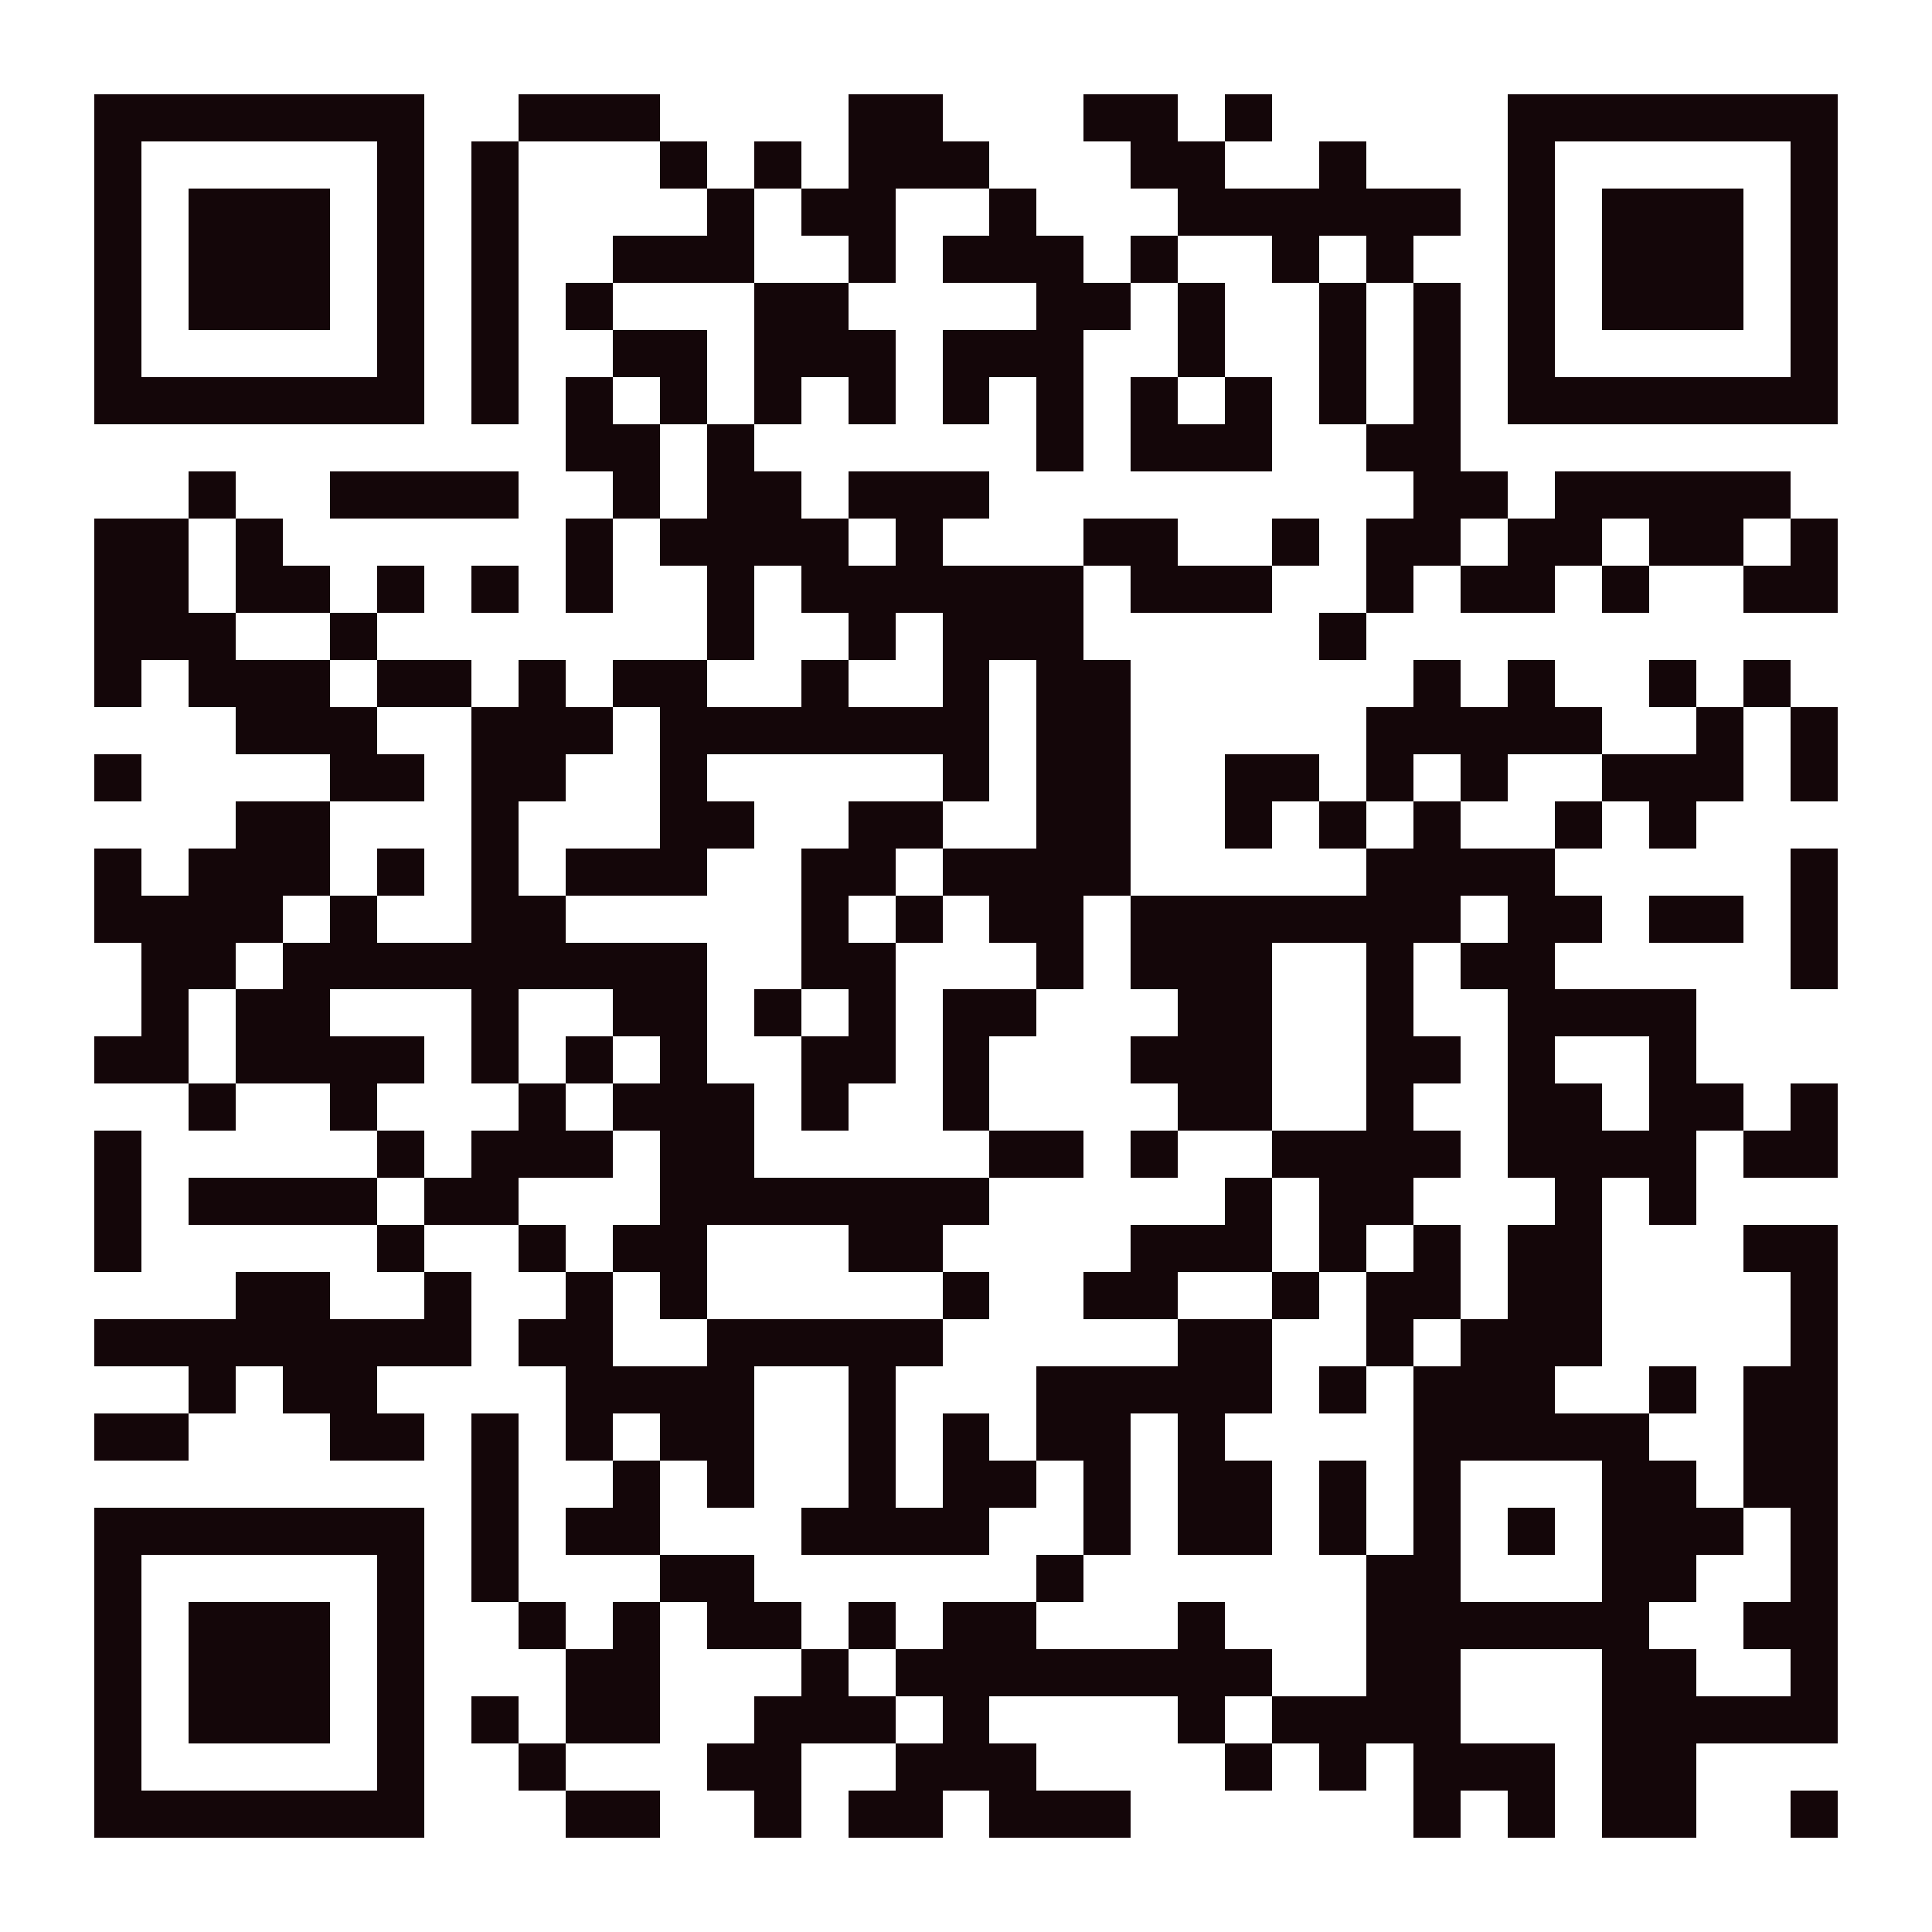
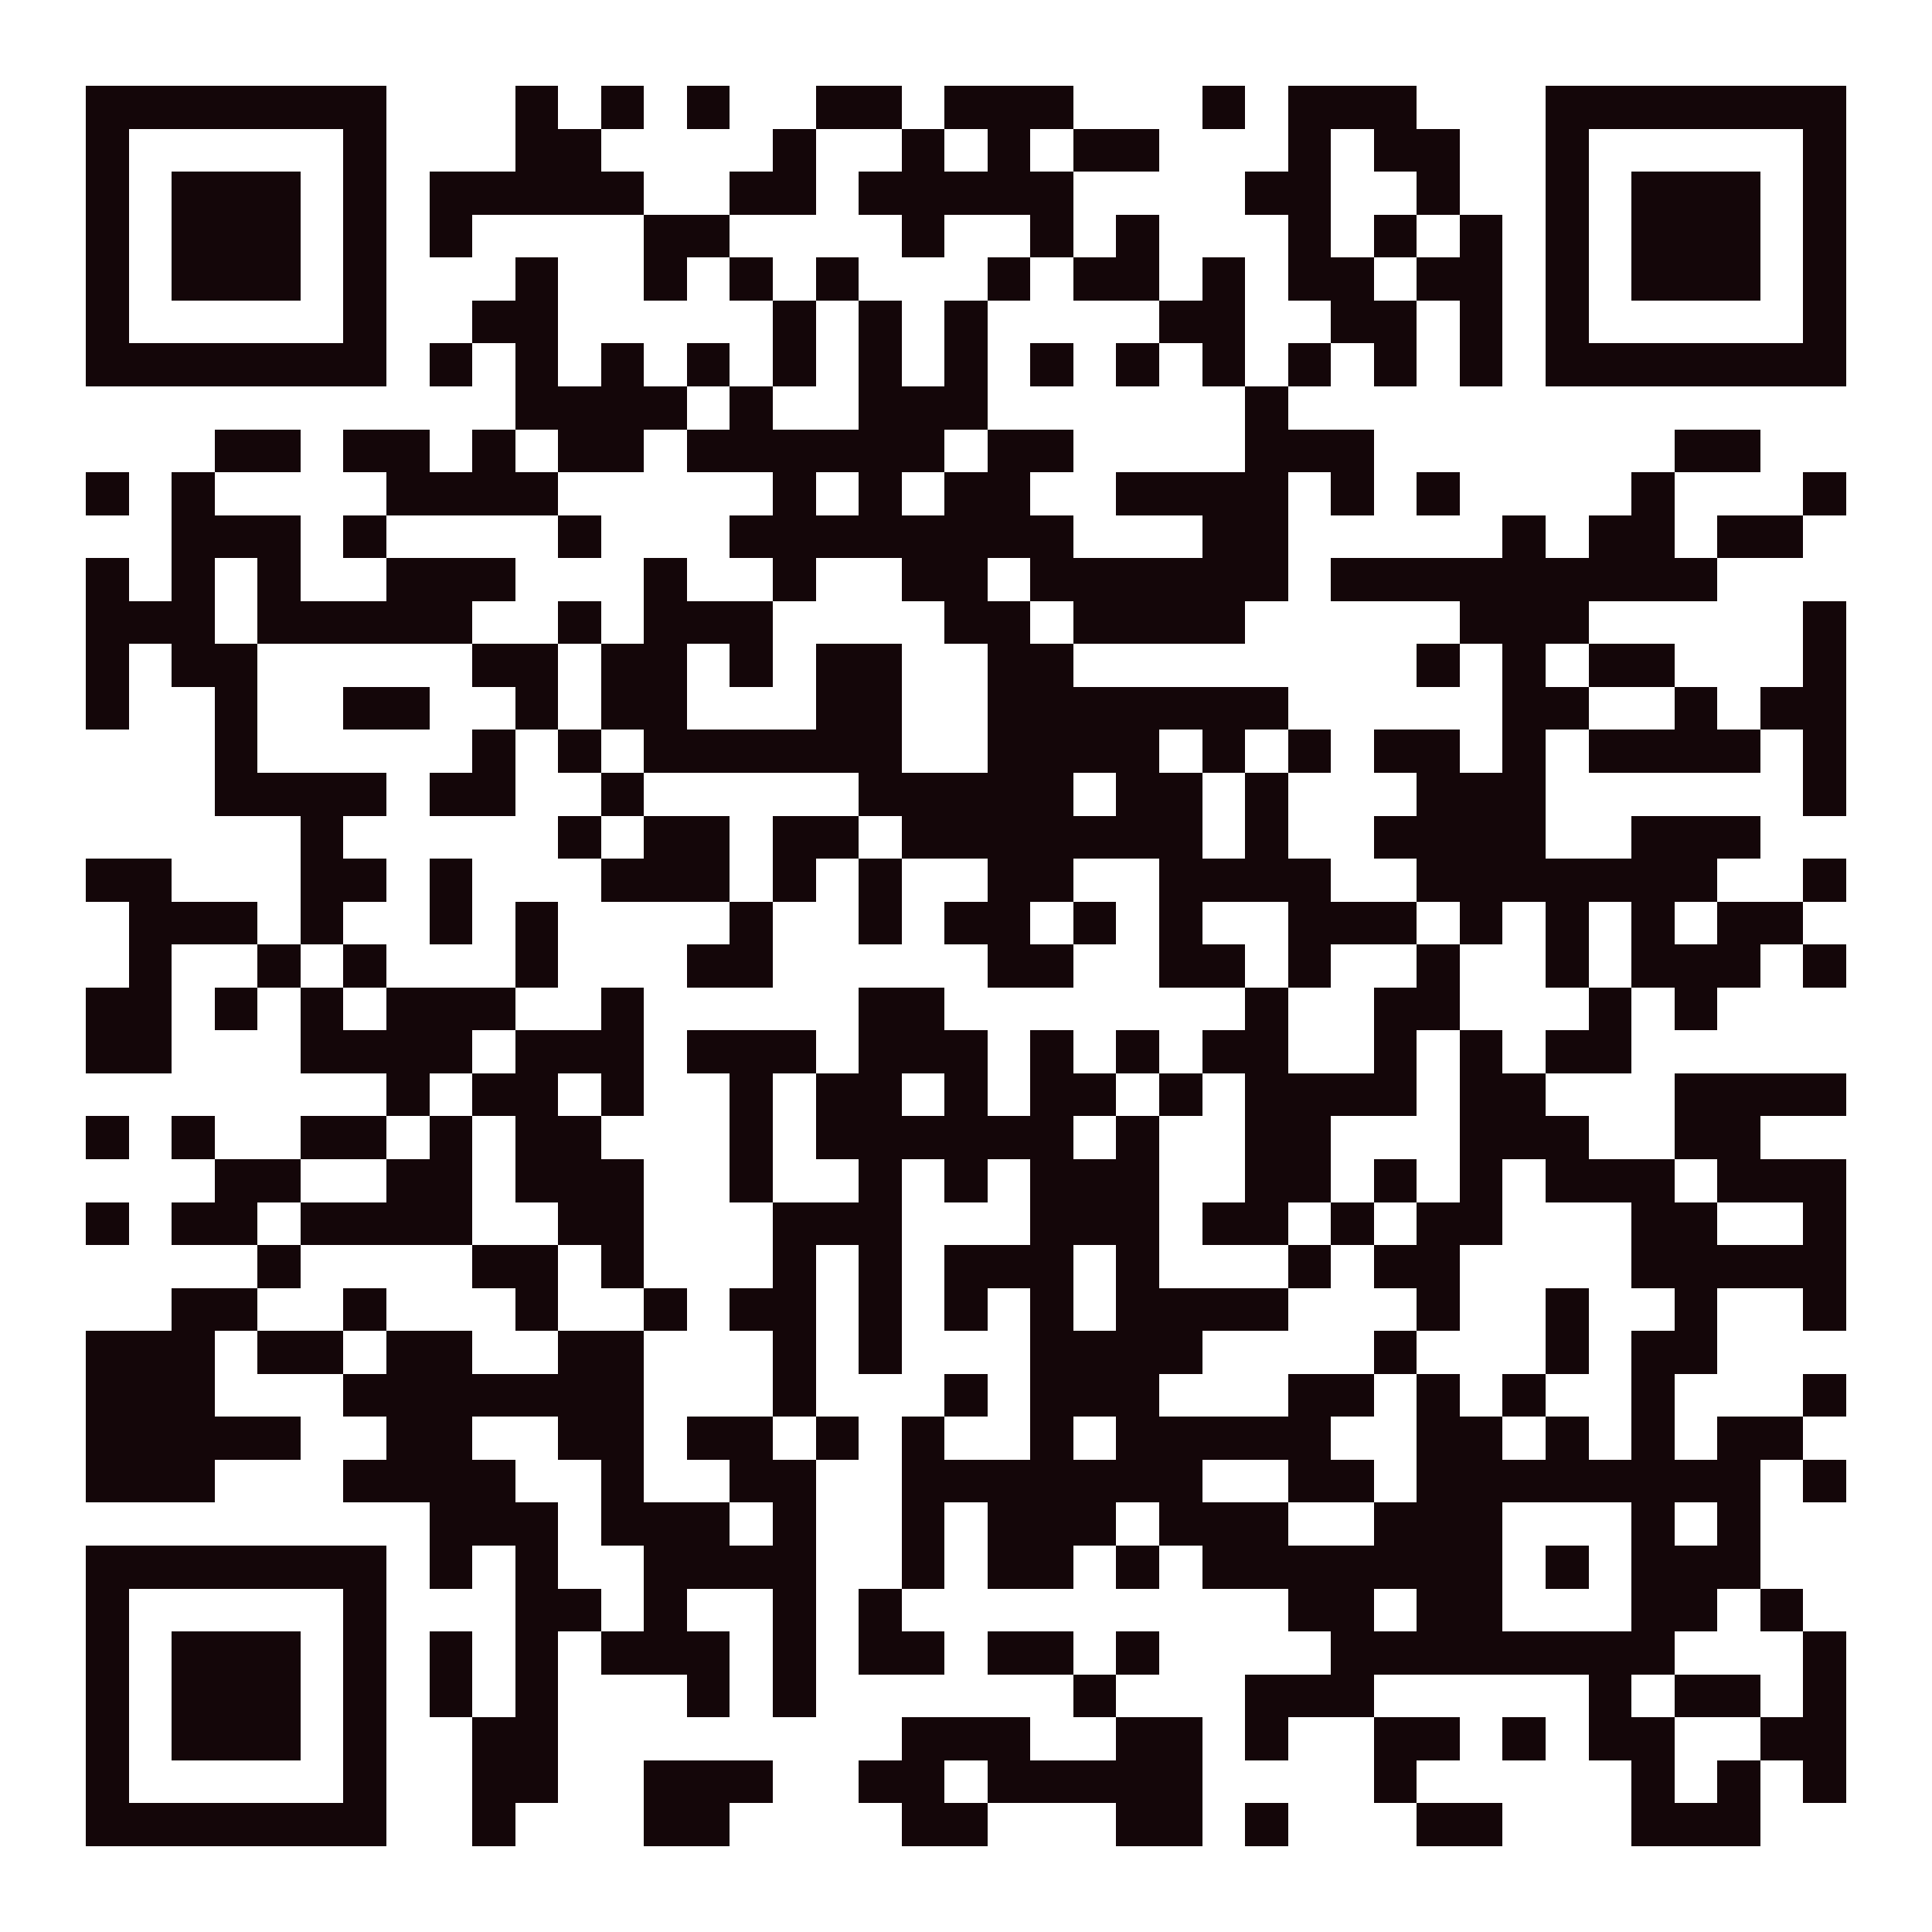
- <svg xmlns="http://www.w3.org/2000/svg" viewBox="0 0 41 41" shape-rendering="crispEdges">
-   <path stroke="#140609" d="M2 2.5h7m2 0h3m4 0h2m3 0h2m1 0h1m5 0h7M2 3.5h1m5 0h1m1 0h1m3 0h1m1 0h1m1 0h3m3 0h2m2 0h1m3 0h1m5 0h1M2 4.5h1m1 0h3m1 0h1m1 0h1m4 0h1m1 0h2m2 0h1m3 0h6m1 0h1m1 0h3m1 0h1M2 5.5h1m1 0h3m1 0h1m1 0h1m2 0h3m2 0h1m1 0h3m1 0h1m2 0h1m1 0h1m2 0h1m1 0h3m1 0h1M2 6.5h1m1 0h3m1 0h1m1 0h1m1 0h1m3 0h2m4 0h2m1 0h1m2 0h1m1 0h1m1 0h1m1 0h3m1 0h1M2 7.5h1m5 0h1m1 0h1m2 0h2m1 0h3m1 0h3m2 0h1m2 0h1m1 0h1m1 0h1m5 0h1M2 8.5h7m1 0h1m1 0h1m1 0h1m1 0h1m1 0h1m1 0h1m1 0h1m1 0h1m1 0h1m1 0h1m1 0h1m1 0h7M12 9.5h2m1 0h1m6 0h1m1 0h3m2 0h2M4 10.5h1m2 0h4m2 0h1m1 0h2m1 0h3m9 0h2m1 0h5M2 11.5h2m1 0h1m6 0h1m1 0h4m1 0h1m3 0h2m2 0h1m1 0h2m1 0h2m1 0h2m1 0h1M2 12.5h2m1 0h2m1 0h1m1 0h1m1 0h1m2 0h1m1 0h6m1 0h3m2 0h1m1 0h2m1 0h1m2 0h2M2 13.5h3m2 0h1m7 0h1m2 0h1m1 0h3m5 0h1M2 14.5h1m1 0h3m1 0h2m1 0h1m1 0h2m2 0h1m2 0h1m1 0h2m6 0h1m1 0h1m2 0h1m1 0h1M5 15.5h3m2 0h3m1 0h7m1 0h2m5 0h5m2 0h1m1 0h1M2 16.5h1m4 0h2m1 0h2m2 0h1m5 0h1m1 0h2m2 0h2m1 0h1m1 0h1m2 0h3m1 0h1M5 17.5h2m3 0h1m3 0h2m2 0h2m2 0h2m2 0h1m1 0h1m1 0h1m2 0h1m1 0h1M2 18.5h1m1 0h3m1 0h1m1 0h1m1 0h3m2 0h2m1 0h4m5 0h4m5 0h1M2 19.5h4m1 0h1m2 0h2m5 0h1m1 0h1m1 0h2m1 0h7m1 0h2m1 0h2m1 0h1M3 20.5h2m1 0h9m2 0h2m3 0h1m1 0h3m2 0h1m1 0h2m5 0h1M3 21.5h1m1 0h2m3 0h1m2 0h2m1 0h1m1 0h1m1 0h2m3 0h2m2 0h1m2 0h4M2 22.5h2m1 0h4m1 0h1m1 0h1m1 0h1m2 0h2m1 0h1m3 0h3m2 0h2m1 0h1m2 0h1M4 23.5h1m2 0h1m3 0h1m1 0h3m1 0h1m2 0h1m4 0h2m2 0h1m2 0h2m1 0h2m1 0h1M2 24.5h1m5 0h1m1 0h3m1 0h2m5 0h2m1 0h1m2 0h4m1 0h4m1 0h2M2 25.5h1m1 0h4m1 0h2m3 0h7m5 0h1m1 0h2m3 0h1m1 0h1M2 26.5h1m5 0h1m2 0h1m1 0h2m3 0h2m4 0h3m1 0h1m1 0h1m1 0h2m3 0h2M5 27.5h2m2 0h1m2 0h1m1 0h1m5 0h1m2 0h2m2 0h1m1 0h2m1 0h2m4 0h1M2 28.5h8m1 0h2m2 0h5m5 0h2m2 0h1m1 0h3m4 0h1M4 29.5h1m1 0h2m4 0h4m2 0h1m3 0h5m1 0h1m1 0h3m2 0h1m1 0h2M2 30.5h2m3 0h2m1 0h1m1 0h1m1 0h2m2 0h1m1 0h1m1 0h2m1 0h1m4 0h5m2 0h2M10 31.5h1m2 0h1m1 0h1m2 0h1m1 0h2m1 0h1m1 0h2m1 0h1m1 0h1m3 0h2m1 0h2M2 32.5h7m1 0h1m1 0h2m3 0h4m2 0h1m1 0h2m1 0h1m1 0h1m1 0h1m1 0h3m1 0h1M2 33.5h1m5 0h1m1 0h1m3 0h2m6 0h1m6 0h2m3 0h2m2 0h1M2 34.5h1m1 0h3m1 0h1m2 0h1m1 0h1m1 0h2m1 0h1m1 0h2m3 0h1m3 0h6m2 0h2M2 35.5h1m1 0h3m1 0h1m3 0h2m3 0h1m1 0h8m2 0h2m3 0h2m2 0h1M2 36.5h1m1 0h3m1 0h1m1 0h1m1 0h2m2 0h3m1 0h1m4 0h1m1 0h4m3 0h5M2 37.5h1m5 0h1m2 0h1m3 0h2m2 0h3m4 0h1m1 0h1m1 0h3m1 0h2M2 38.5h7m3 0h2m2 0h1m1 0h2m1 0h3m6 0h1m1 0h1m1 0h2m2 0h1" />
+ <svg xmlns="http://www.w3.org/2000/svg" viewBox="0 0 45 45" shape-rendering="crispEdges">
+   <path stroke="#140609" d="M2 2.5h7m3 0h1m1 0h1m1 0h1m2 0h2m1 0h3m3 0h1m1 0h3m3 0h7M2 3.5h1m5 0h1m3 0h2m4 0h1m2 0h1m1 0h1m1 0h2m3 0h1m1 0h2m2 0h1m5 0h1M2 4.5h1m1 0h3m1 0h1m1 0h5m2 0h2m1 0h5m4 0h2m2 0h1m2 0h1m1 0h3m1 0h1M2 5.5h1m1 0h3m1 0h1m1 0h1m4 0h2m4 0h1m2 0h1m1 0h1m3 0h1m1 0h1m1 0h1m1 0h1m1 0h3m1 0h1M2 6.5h1m1 0h3m1 0h1m3 0h1m2 0h1m1 0h1m1 0h1m3 0h1m1 0h2m1 0h1m1 0h2m1 0h2m1 0h1m1 0h3m1 0h1M2 7.5h1m5 0h1m2 0h2m5 0h1m1 0h1m1 0h1m4 0h2m2 0h2m1 0h1m1 0h1m5 0h1M2 8.5h7m1 0h1m1 0h1m1 0h1m1 0h1m1 0h1m1 0h1m1 0h1m1 0h1m1 0h1m1 0h1m1 0h1m1 0h1m1 0h1m1 0h7M12 9.5h4m1 0h1m2 0h3m6 0h1M5 10.5h2m1 0h2m1 0h1m1 0h2m1 0h6m1 0h2m4 0h3m7 0h2M2 11.5h1m1 0h1m4 0h4m5 0h1m1 0h1m1 0h2m2 0h4m1 0h1m1 0h1m4 0h1m3 0h1M4 12.5h3m1 0h1m4 0h1m3 0h8m3 0h2m5 0h1m1 0h2m1 0h2M2 13.5h1m1 0h1m1 0h1m2 0h3m3 0h1m2 0h1m2 0h2m1 0h6m1 0h9M2 14.5h3m1 0h5m2 0h1m1 0h3m4 0h2m1 0h4m5 0h3m5 0h1M2 15.5h1m1 0h2m5 0h2m1 0h2m1 0h1m1 0h2m2 0h2m8 0h1m1 0h1m1 0h2m3 0h1M2 16.5h1m2 0h1m2 0h2m2 0h1m1 0h2m3 0h2m2 0h7m5 0h2m2 0h1m1 0h2M5 17.5h1m5 0h1m1 0h1m1 0h6m2 0h4m1 0h1m1 0h1m1 0h2m1 0h1m1 0h4m1 0h1M5 18.5h4m1 0h2m2 0h1m5 0h5m1 0h2m1 0h1m3 0h3m6 0h1M7 19.5h1m5 0h1m1 0h2m1 0h2m1 0h7m1 0h1m2 0h4m2 0h3M2 20.5h2m3 0h2m1 0h1m3 0h3m1 0h1m1 0h1m2 0h2m2 0h4m2 0h7m2 0h1M3 21.5h3m1 0h1m2 0h1m1 0h1m4 0h1m2 0h1m1 0h2m1 0h1m1 0h1m2 0h3m1 0h1m1 0h1m1 0h1m1 0h2M3 22.5h1m2 0h1m1 0h1m3 0h1m3 0h2m5 0h2m2 0h2m1 0h1m2 0h1m2 0h1m1 0h3m1 0h1M2 23.5h2m1 0h1m1 0h1m1 0h3m2 0h1m5 0h2m7 0h1m2 0h2m3 0h1m1 0h1M2 24.5h2m3 0h4m1 0h3m1 0h3m1 0h3m1 0h1m1 0h1m1 0h2m2 0h1m1 0h1m1 0h2M9 25.5h1m1 0h2m1 0h1m2 0h1m1 0h2m1 0h1m1 0h2m1 0h1m1 0h4m1 0h2m3 0h4M2 26.5h1m1 0h1m2 0h2m1 0h1m1 0h2m3 0h1m1 0h6m1 0h1m2 0h2m3 0h3m2 0h2M5 27.5h2m2 0h2m1 0h3m2 0h1m2 0h1m1 0h1m1 0h3m2 0h2m1 0h1m1 0h1m1 0h3m1 0h3M2 28.5h1m1 0h2m1 0h4m2 0h2m3 0h3m3 0h3m1 0h2m1 0h1m1 0h2m3 0h2m2 0h1M6 29.5h1m4 0h2m1 0h1m3 0h1m1 0h1m1 0h3m1 0h1m3 0h1m1 0h2m4 0h5M4 30.5h2m2 0h1m3 0h1m2 0h1m1 0h2m1 0h1m1 0h1m1 0h1m1 0h4m3 0h1m2 0h1m2 0h1m2 0h1M2 31.5h3m1 0h2m1 0h2m2 0h2m3 0h1m1 0h1m3 0h4m4 0h1m3 0h1m1 0h2M2 32.5h3m3 0h7m3 0h1m3 0h1m1 0h3m3 0h2m1 0h1m1 0h1m2 0h1m3 0h1M2 33.5h5m2 0h2m2 0h2m1 0h2m1 0h1m1 0h1m2 0h1m1 0h5m2 0h2m1 0h1m1 0h1m1 0h2M2 34.5h3m3 0h4m2 0h1m2 0h2m2 0h7m2 0h2m1 0h8m1 0h1M10 35.5h3m1 0h3m1 0h1m2 0h1m1 0h3m1 0h3m2 0h3m3 0h1m1 0h1M2 36.5h7m1 0h1m1 0h1m2 0h4m2 0h1m1 0h2m1 0h1m1 0h7m1 0h1m1 0h3M2 37.5h1m5 0h1m3 0h2m1 0h1m2 0h1m1 0h1m9 0h2m1 0h2m3 0h2m1 0h1M2 38.5h1m1 0h3m1 0h1m1 0h1m1 0h1m1 0h3m1 0h1m1 0h2m1 0h2m1 0h1m4 0h8m3 0h1M2 39.5h1m1 0h3m1 0h1m1 0h1m1 0h1m3 0h1m1 0h1m6 0h1m3 0h3m5 0h1m1 0h2m1 0h1M2 40.5h1m1 0h3m1 0h1m2 0h2m8 0h3m2 0h2m1 0h1m2 0h2m1 0h1m1 0h2m2 0h2M2 41.5h1m5 0h1m2 0h2m2 0h3m2 0h2m1 0h5m4 0h1m5 0h1m1 0h1m1 0h1M2 42.5h7m2 0h1m3 0h2m4 0h2m3 0h2m1 0h1m3 0h2m3 0h3" />
</svg>
